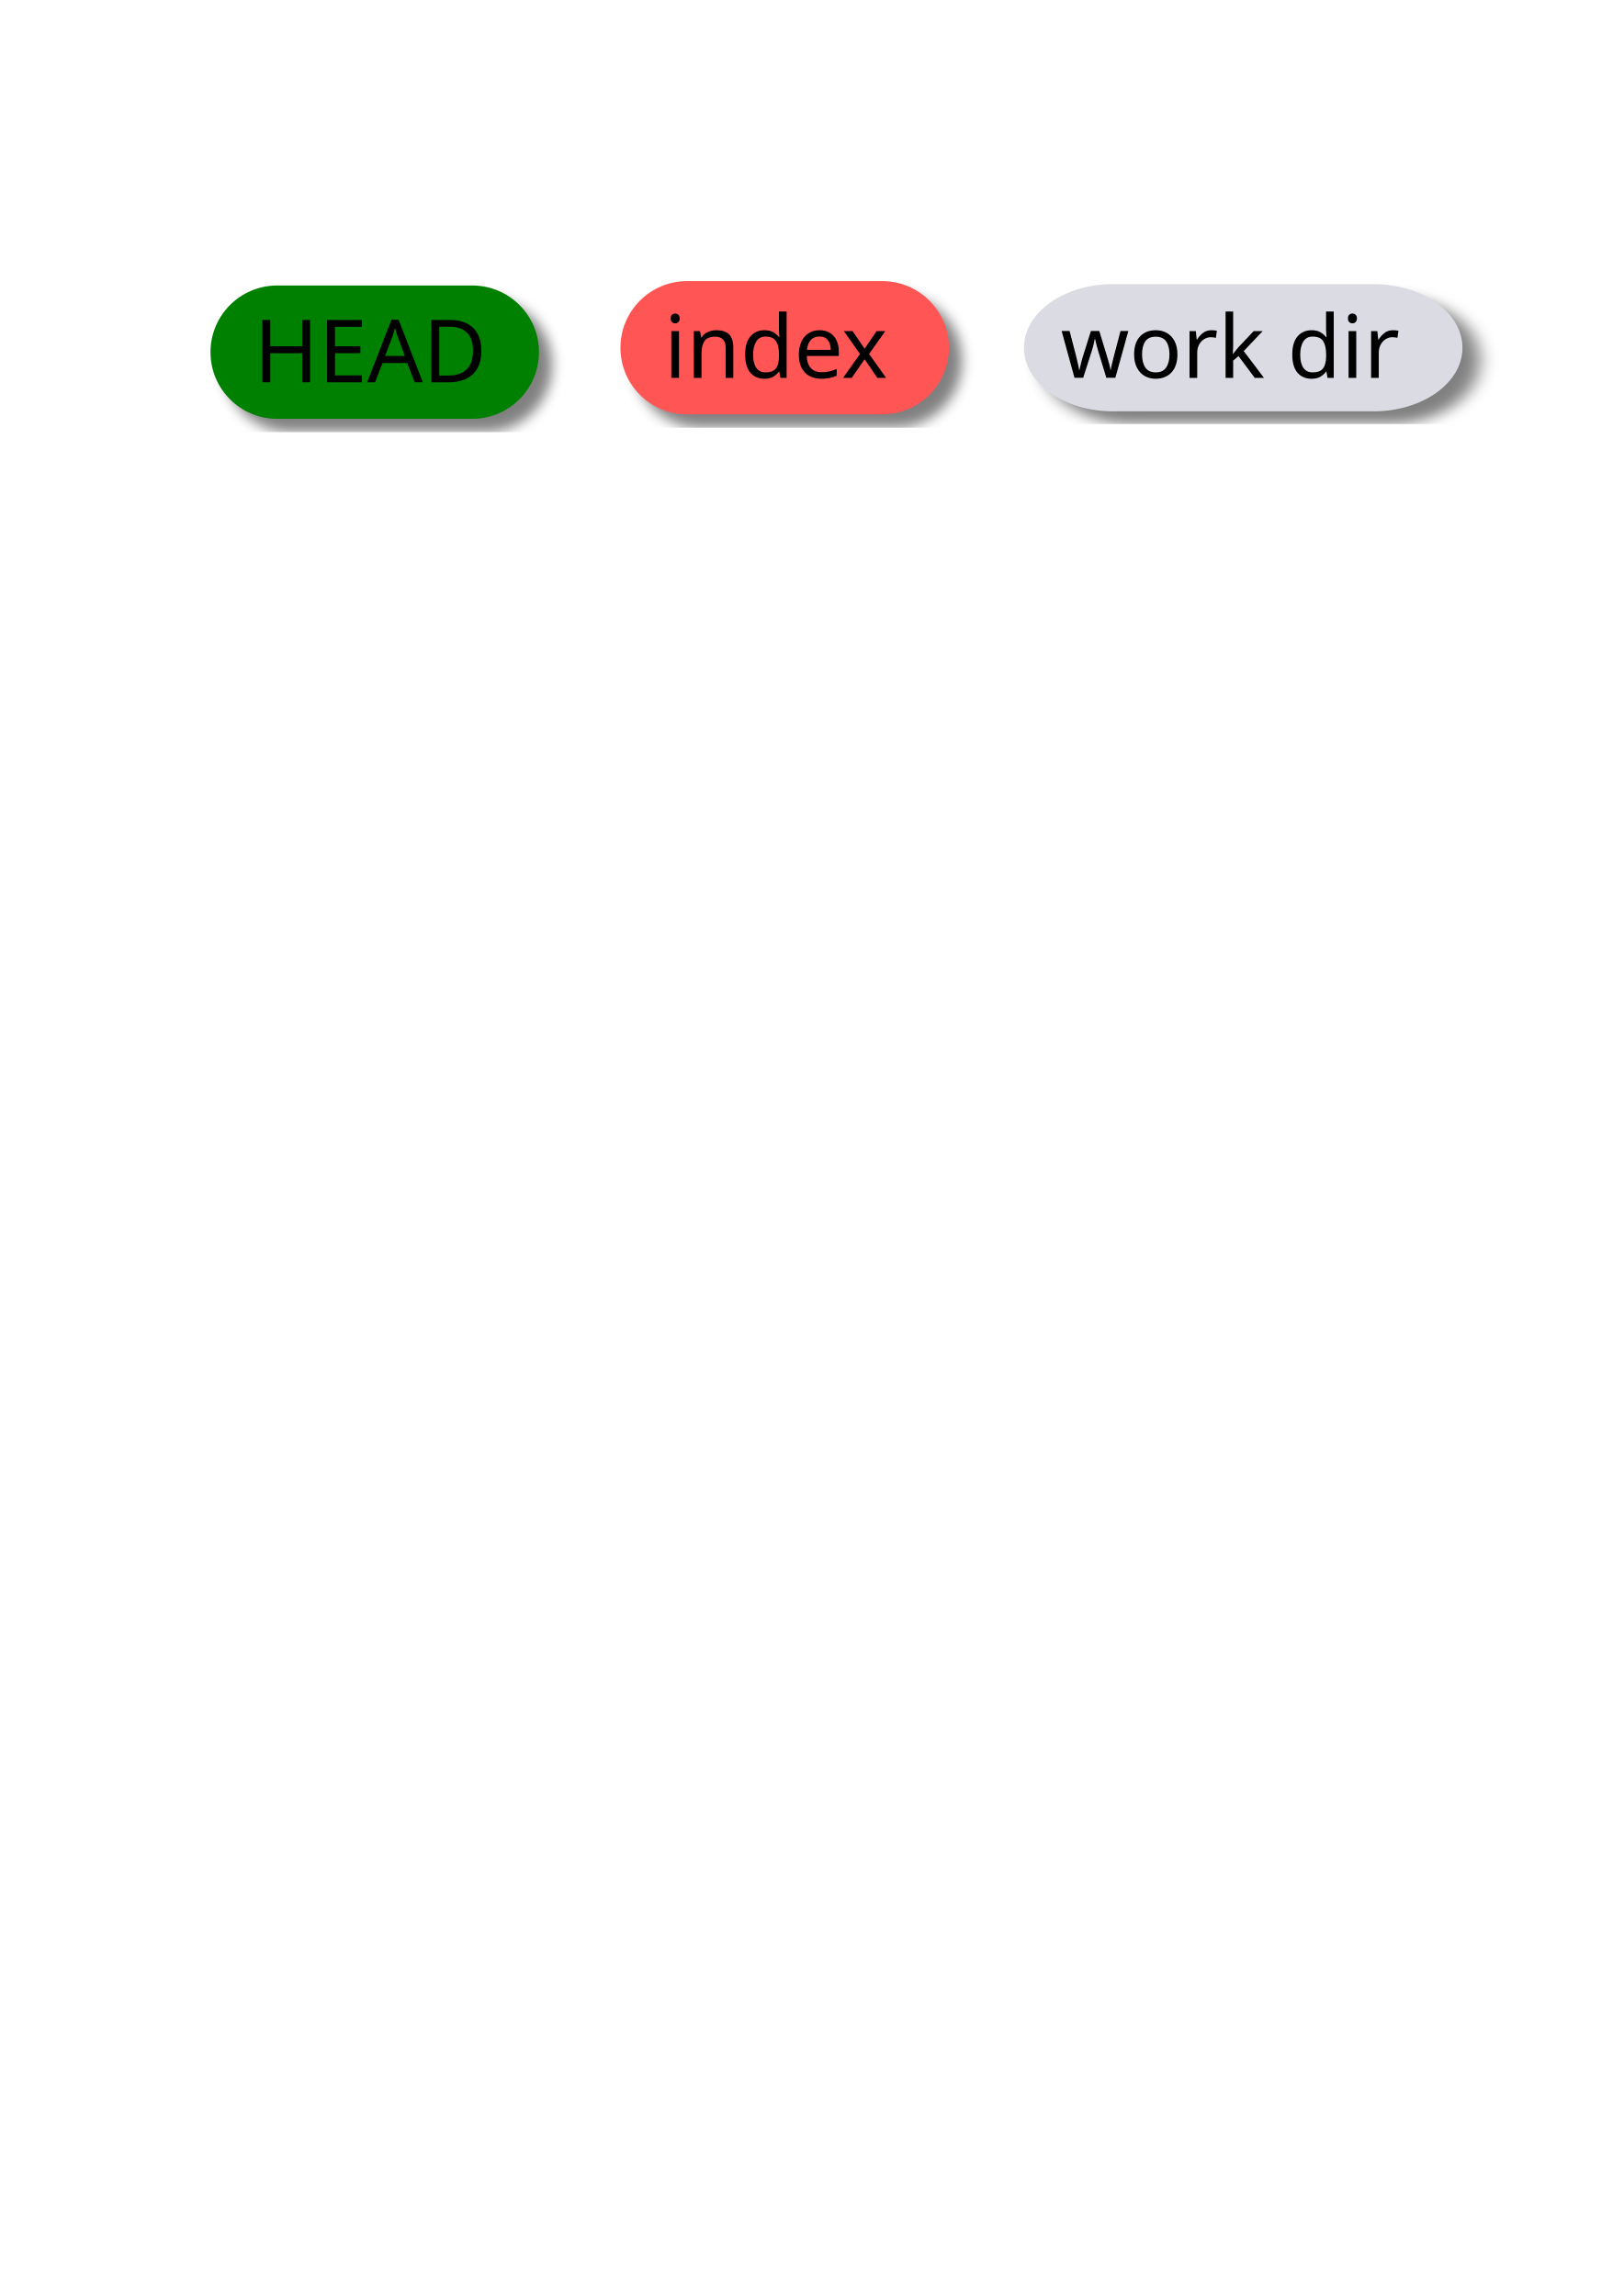
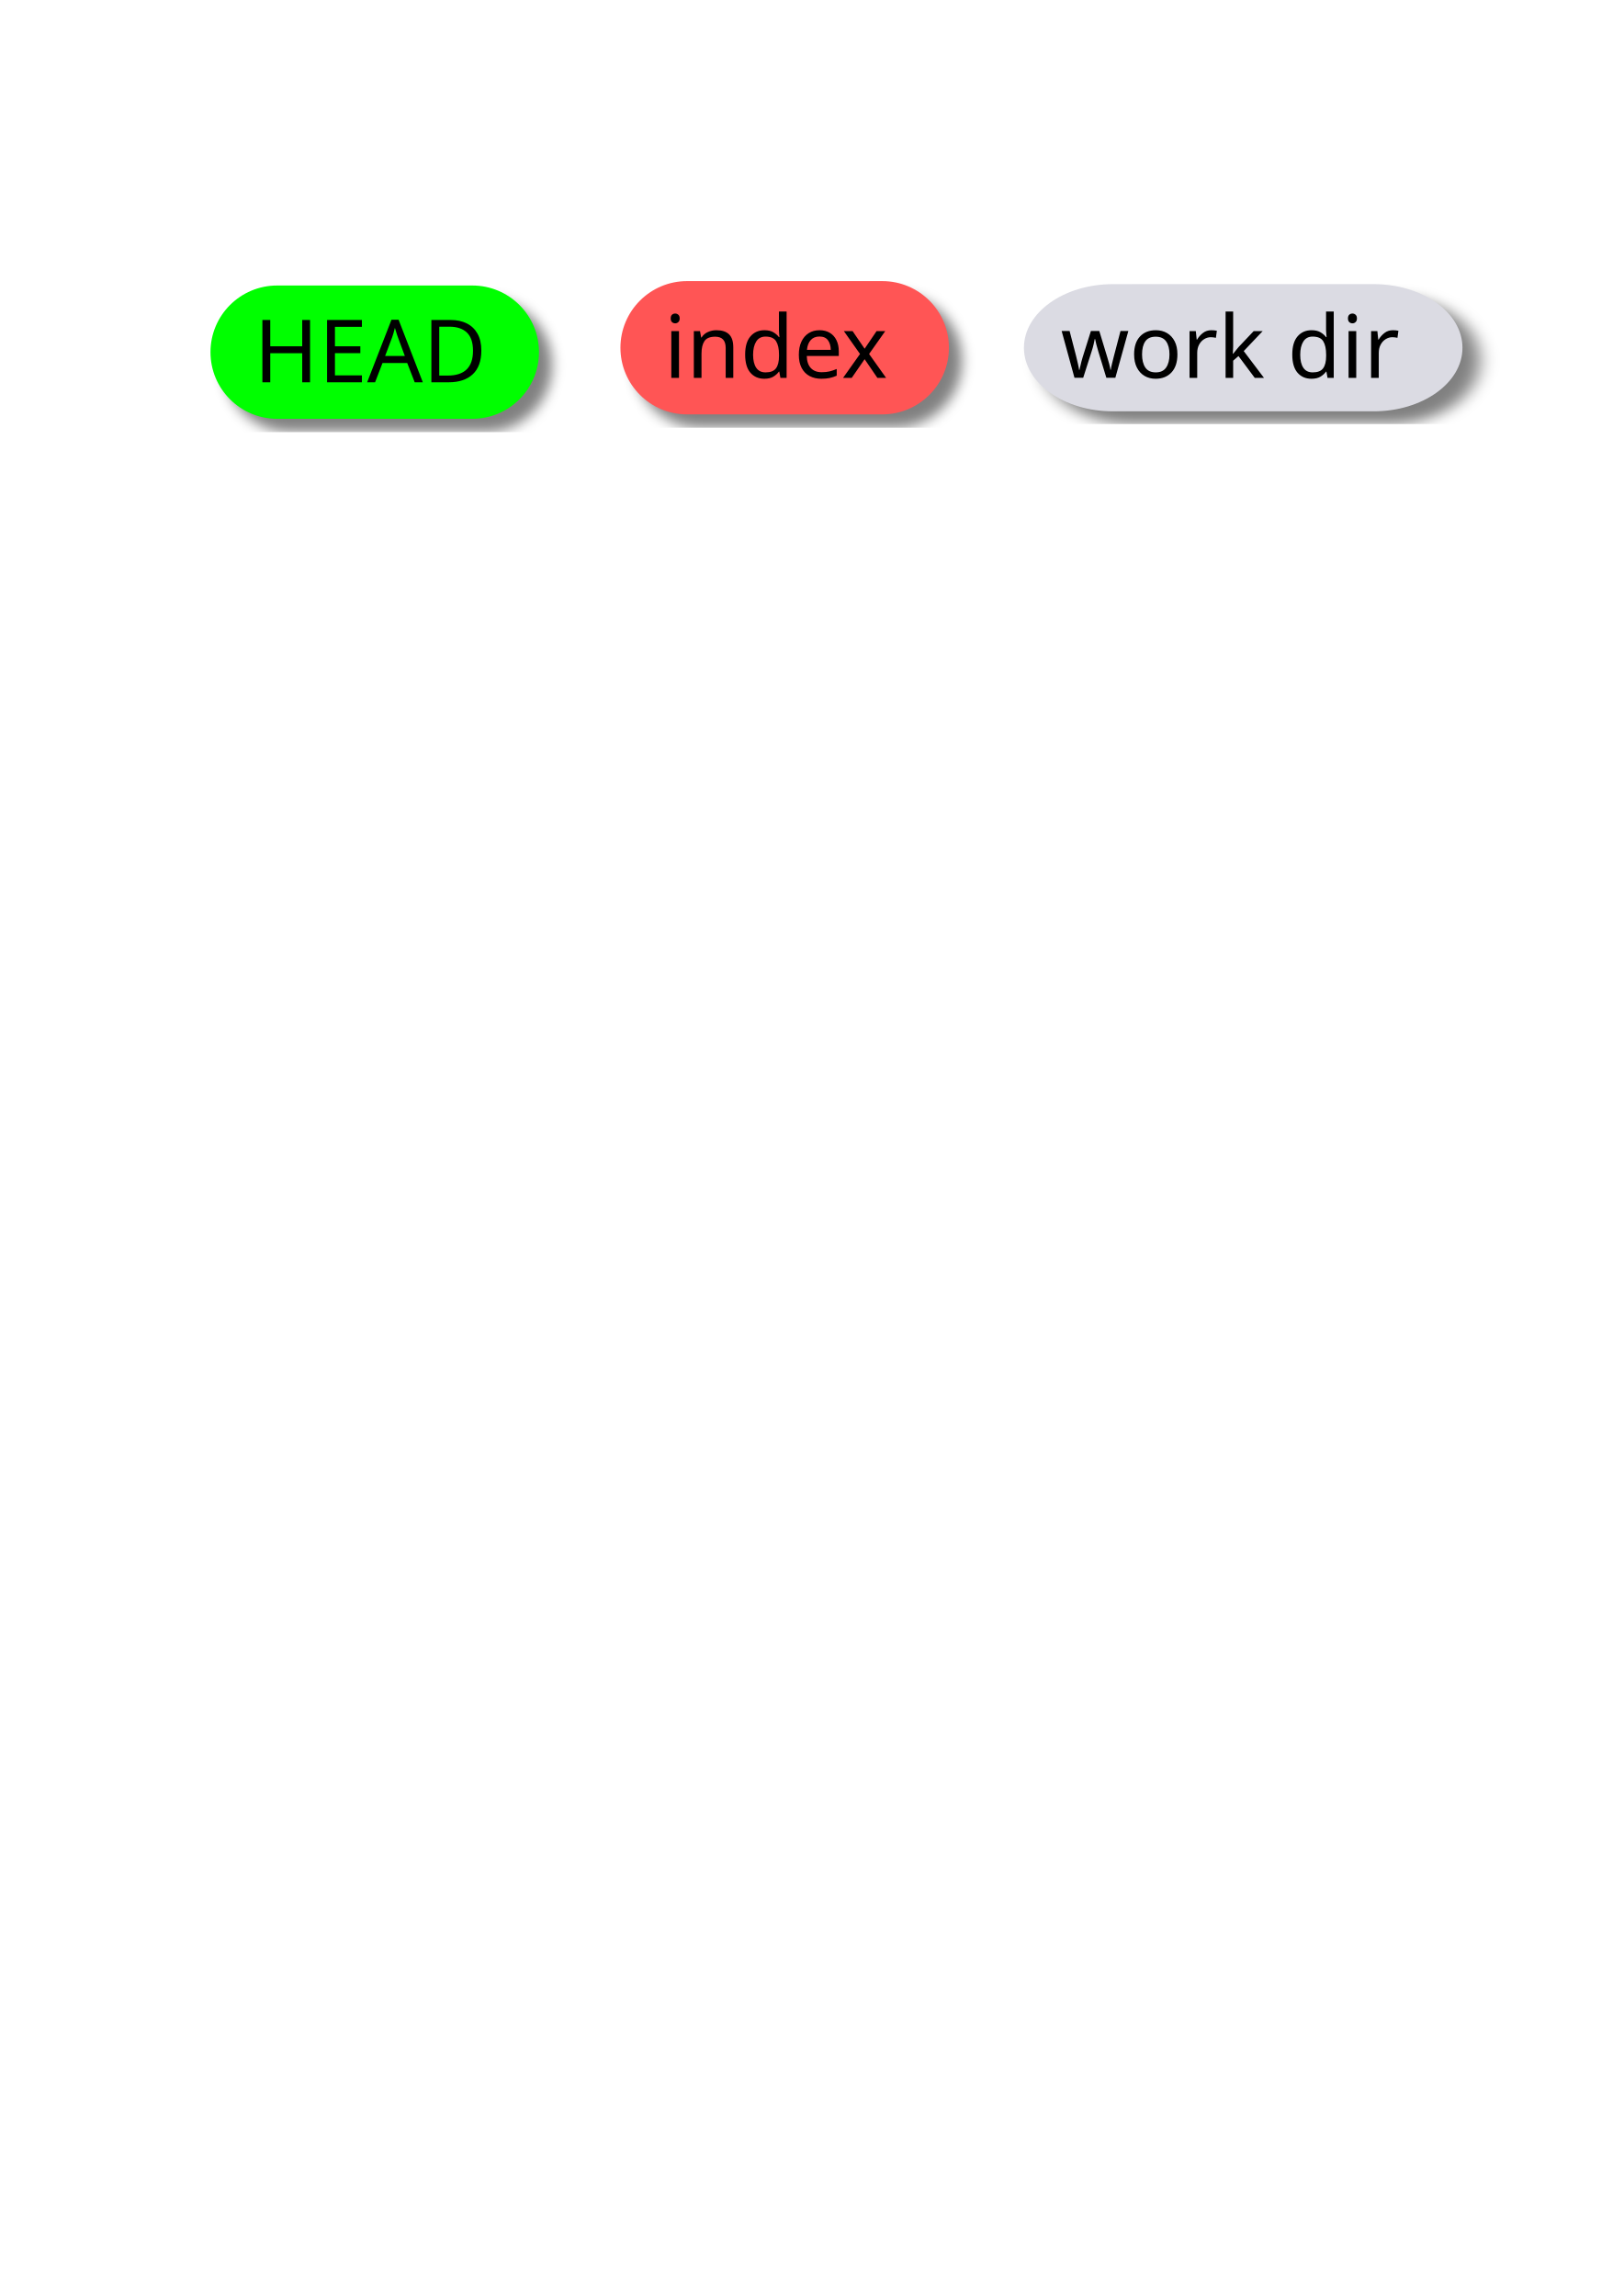
<svg xmlns="http://www.w3.org/2000/svg" width="210mm" height="297mm" viewBox="0 0 744.094 1052.362" id="svg2" version="1.1">
  <defs id="defs4">
    <filter style="color-interpolation-filters:sRGB" id="filter4160">
      <feFlood flood-opacity="0.498" flood-color="rgb(0,0,0)" result="flood" id="feFlood4162" />
      <feComposite in="flood" in2="SourceGraphic" operator="in" result="composite1" id="feComposite4164" />
      <feGaussianBlur in="composite1" stdDeviation="3" result="blur" id="feGaussianBlur4166" />
      <feOffset dx="6" dy="6" result="offset" id="feOffset4168" />
      <feComposite in="SourceGraphic" in2="offset" operator="over" result="composite2" id="feComposite4170" />
    </filter>
    <filter style="color-interpolation-filters:sRGB" id="filter4160-4">
      <feFlood flood-opacity="0.498" flood-color="rgb(0,0,0)" result="flood" id="feFlood4162-7" />
      <feComposite in="flood" in2="SourceGraphic" operator="in" result="composite1" id="feComposite4164-5" />
      <feGaussianBlur in="composite1" stdDeviation="3" result="blur" id="feGaussianBlur4166-6" />
      <feOffset dx="6" dy="6" result="offset" id="feOffset4168-2" />
      <feComposite in="SourceGraphic" in2="offset" operator="over" result="composite2" id="feComposite4170-1" />
    </filter>
    <filter style="color-interpolation-filters:sRGB" id="filter4160-4-9">
      <feFlood flood-opacity="0.498" flood-color="rgb(0,0,0)" result="flood" id="feFlood4162-7-4" />
      <feComposite in="flood" in2="SourceGraphic" operator="in" result="composite1" id="feComposite4164-5-7" />
      <feGaussianBlur in="composite1" stdDeviation="3" result="blur" id="feGaussianBlur4166-6-9" />
      <feOffset dx="6" dy="6" result="offset" id="feOffset4168-2-4" />
      <feComposite in="SourceGraphic" in2="offset" operator="over" result="composite2" id="feComposite4170-1-5" />
    </filter>
    <filter style="color-interpolation-filters:sRGB" id="filter4160-4-9-0">
      <feFlood flood-opacity="0.498" flood-color="rgb(0,0,0)" result="flood" id="feFlood4162-7-4-8" />
      <feComposite in="flood" in2="SourceGraphic" operator="in" result="composite1" id="feComposite4164-5-7-1" />
      <feGaussianBlur in="composite1" stdDeviation="3" result="blur" id="feGaussianBlur4166-6-9-2" />
      <feOffset dx="6" dy="6" result="offset" id="feOffset4168-2-4-5" />
      <feComposite in="SourceGraphic" in2="offset" operator="over" result="composite2" id="feComposite4170-1-5-0" />
    </filter>
  </defs>
  <g id="layer1">
-     <rect style="fill:#008000;stroke-width:3;stroke-miterlimit:4;stroke-dasharray:none;stroke-dashoffset:0;filter:url(#filter4160-4)" id="rect4152" width="150.532" height="61.094" x="96.46" y="130.861" ry="30.547" />
+     <rect style="fill:#00ff00;stroke-width:3;stroke-miterlimit:4;stroke-dasharray:none;stroke-dashoffset:0;filter:url(#filter4160-4)" id="rect4152" width="150.532" height="61.094" x="96.46" y="130.861" ry="30.547" />
    <text xml:space="preserve" style="font-style:normal;font-weight:normal;font-size:40px;line-height:125%;font-family:sans-serif;letter-spacing:0px;word-spacing:0px;fill:#000000;fill-opacity:1;stroke:none;stroke-width:1px;stroke-linecap:butt;stroke-linejoin:miter;stroke-opacity:1" x="116.371" y="175.218" id="text4156">
      <tspan id="tspan4158" x="116.371" y="175.218">HEAD</tspan>
    </text>
    <rect style="fill:#ff5555;stroke-width:3;stroke-miterlimit:4;stroke-dasharray:none;stroke-dashoffset:0;filter:url(#filter4160-4-9)" id="rect4152-3" width="150.532" height="61.094" x="284.328" y="128.84" ry="30.547" />
    <text xml:space="preserve" style="font-style:normal;font-weight:normal;font-size:40px;line-height:125%;font-family:sans-serif;letter-spacing:0px;word-spacing:0px;fill:#000000;fill-opacity:1;stroke:none;stroke-width:1px;stroke-linecap:butt;stroke-linejoin:miter;stroke-opacity:1" x="304.239" y="173.198" id="text4156-1">
      <tspan id="tspan4158-0" x="304.239" y="173.198">index</tspan>
    </text>
    <rect style="fill:#dbdbe3;stroke-width:3;stroke-miterlimit:4;stroke-dasharray:none;stroke-dashoffset:0;filter:url(#filter4160-4-9-0)" id="rect4152-3-2" width="150.532" height="61.094" x="466.176" y="128.84" ry="30.547" transform="matrix(1.335061,0,0,0.9543721,-153.1317,7.272505)" />
    <text xml:space="preserve" style="font-style:normal;font-weight:normal;font-size:40px;line-height:125%;font-family:sans-serif;letter-spacing:0px;word-spacing:0px;fill:#000000;fill-opacity:1;stroke:none;stroke-width:1px;stroke-linecap:butt;stroke-linejoin:miter;stroke-opacity:1" x="486.086" y="173.198" id="text4156-1-4">
      <tspan id="tspan4158-0-6" x="486.086" y="173.198">work dir</tspan>
    </text>
  </g>
</svg>
